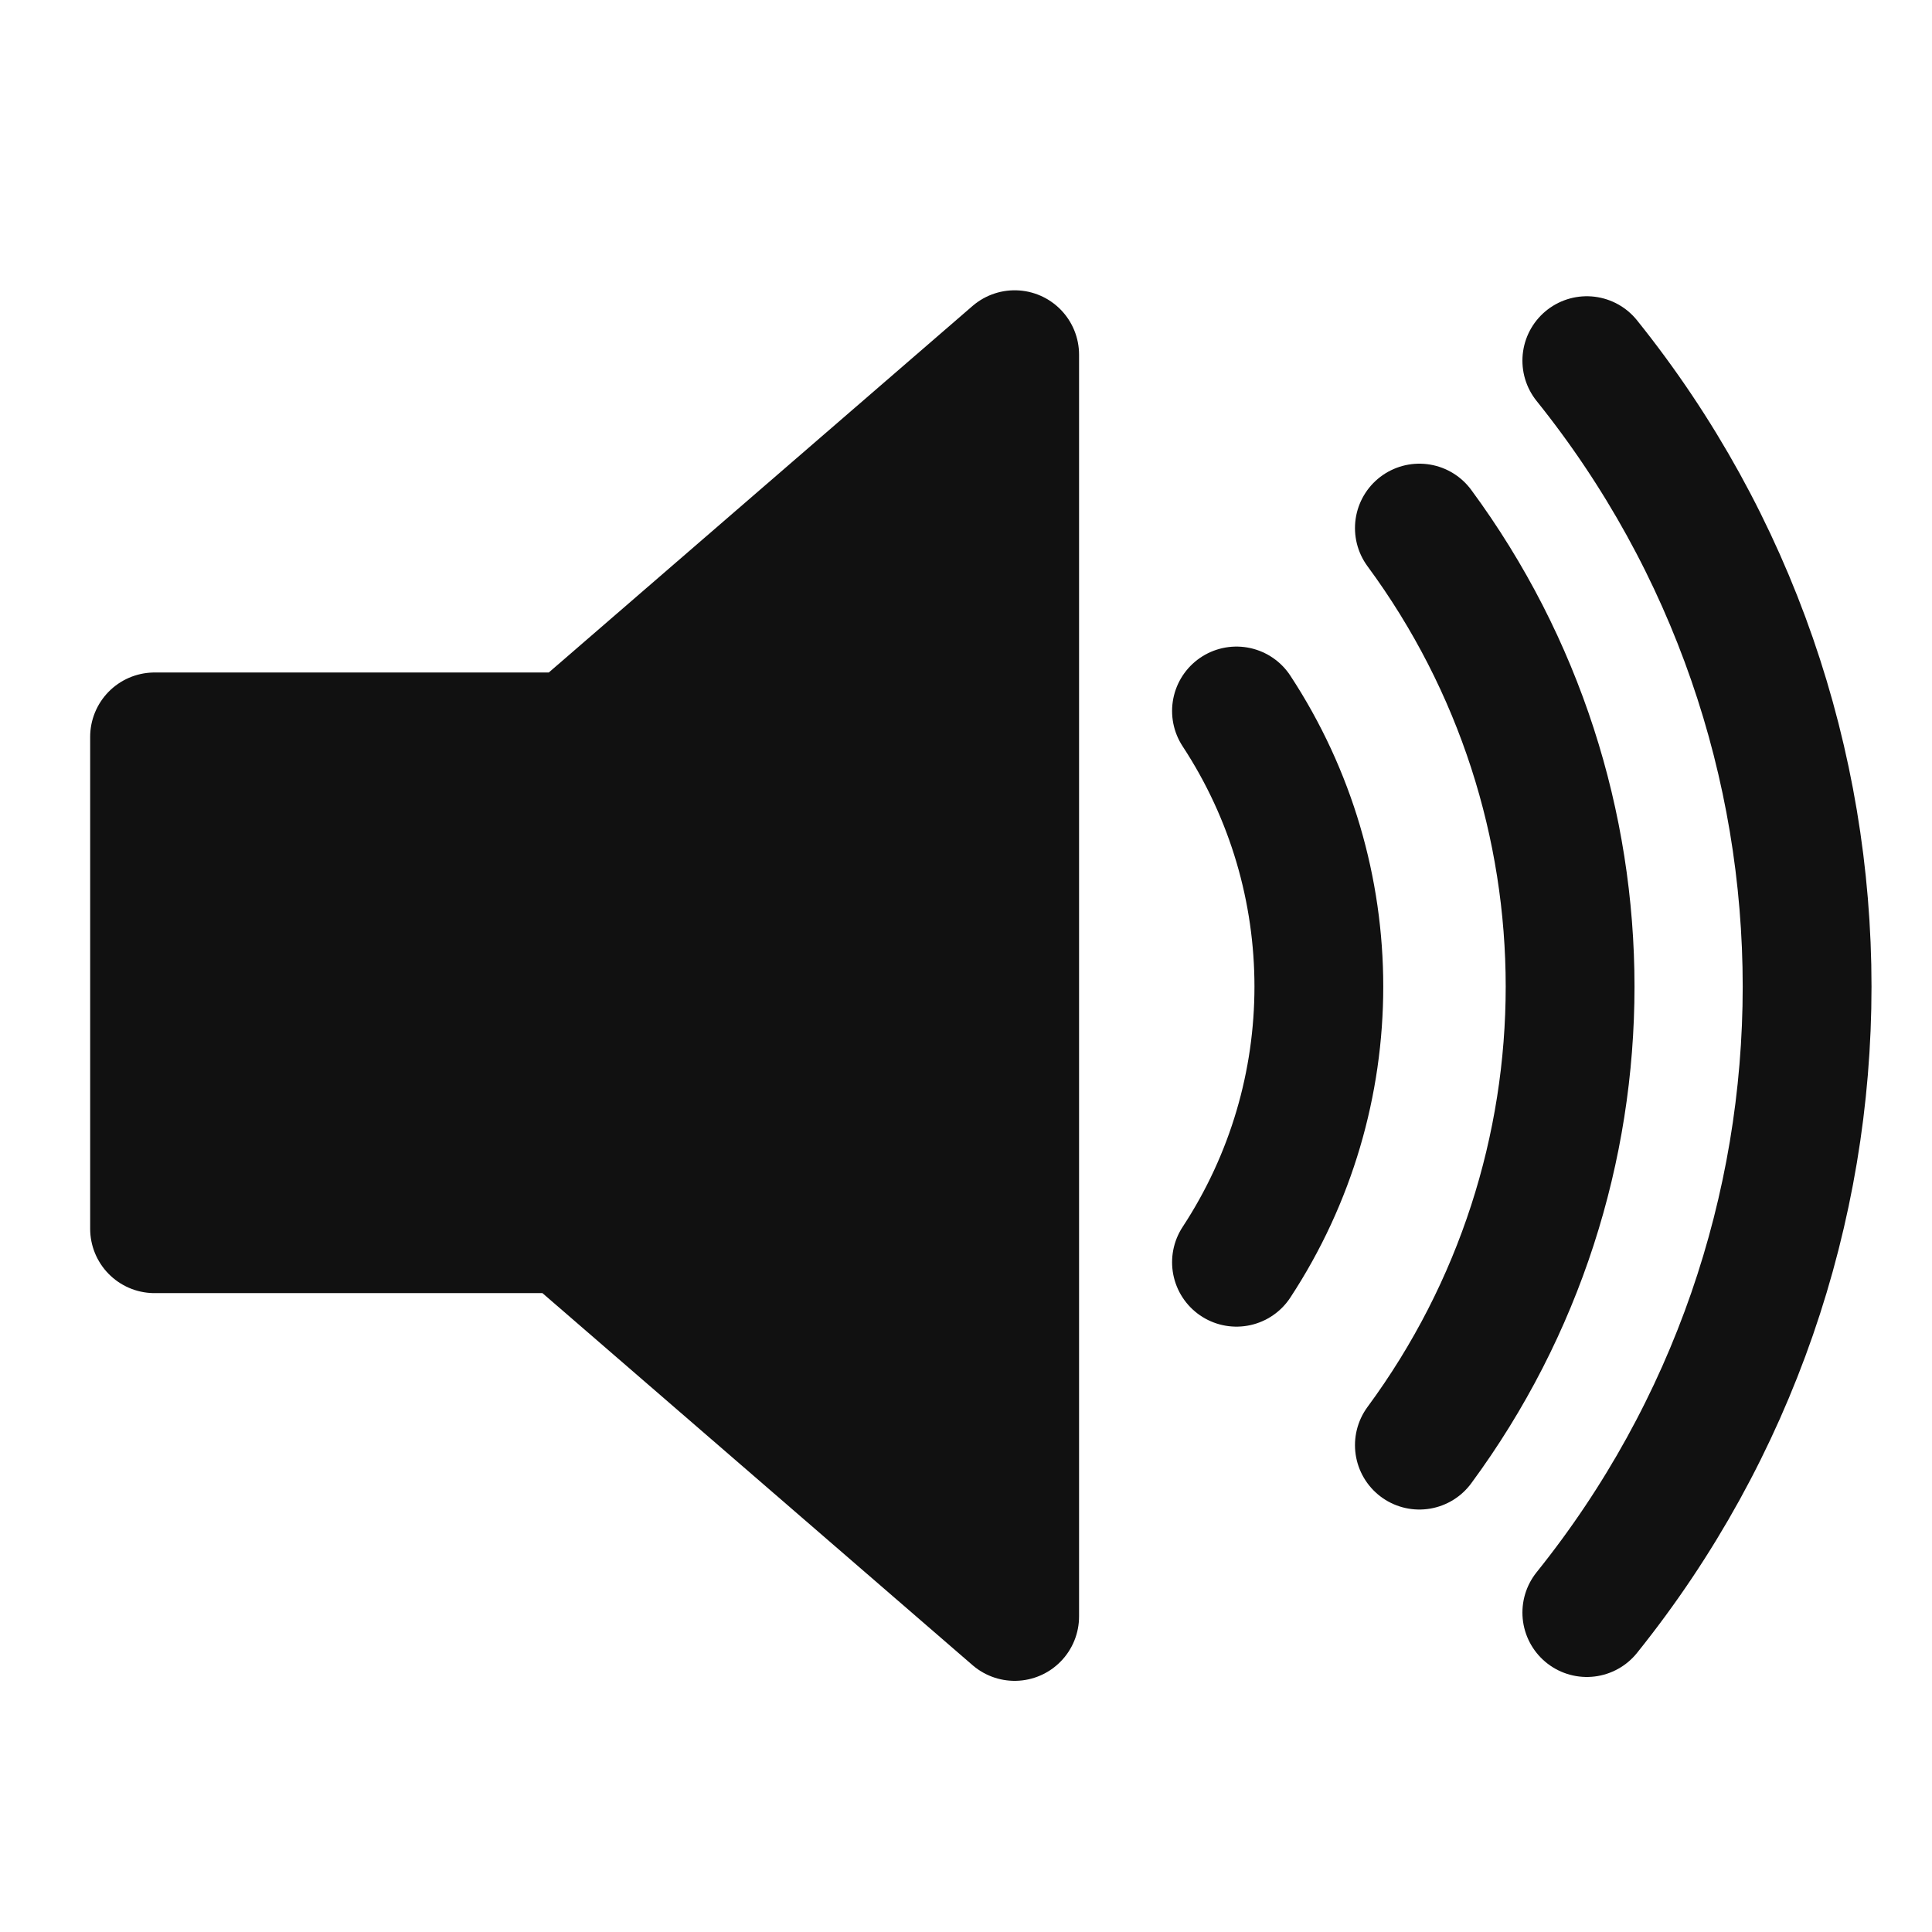
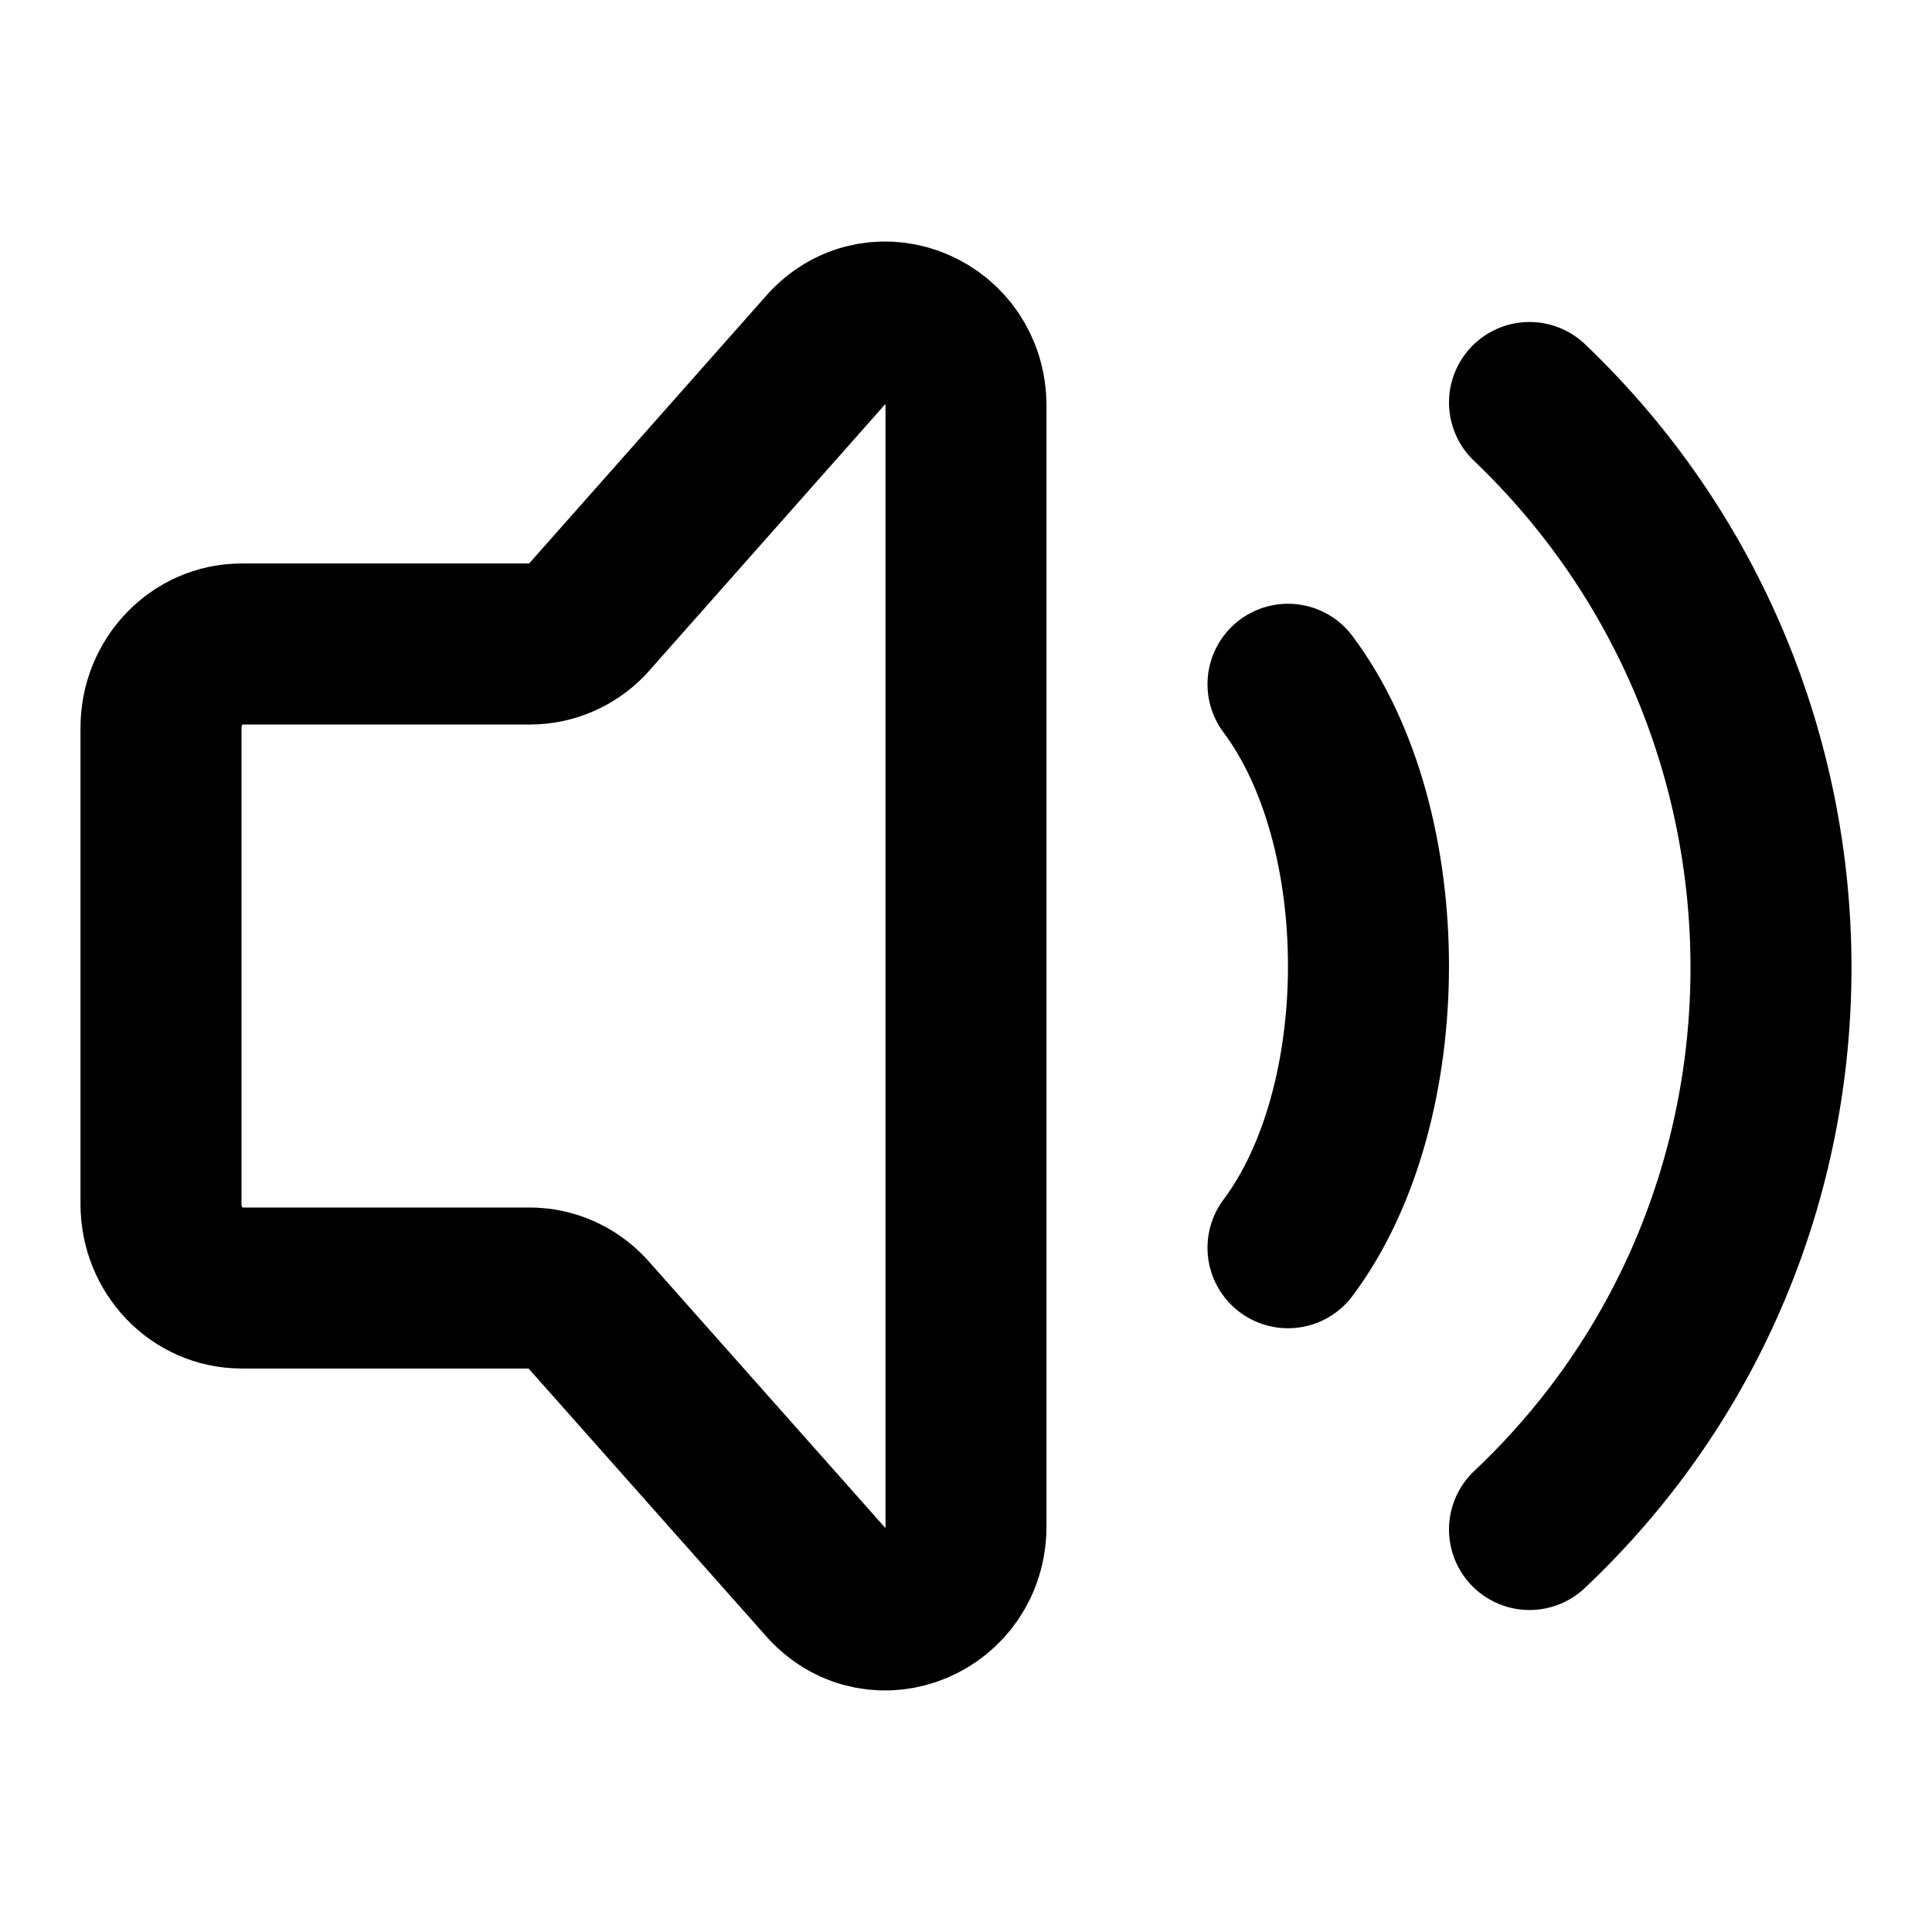
- <svg xmlns="http://www.w3.org/2000/svg" version="1.0" width="500" height="500" viewBox="0 0 75 75">
-   <path d="M39.389,13.769 L22.235,28.606 L6,28.606 L6,47.699 L21.989,47.699 L39.389,62.75 L39.389,13.769z" style="stroke:#111;stroke-width:5;stroke-linejoin:round;fill:#111;" />
-   <path d="M48,27.6a19.5,19.5 0 0 1 0,21.4M55.1,20.5a30,30 0 0 1 0,35.6M61.6,14a38.8,38.8 0 0 1 0,48.6" style="fill:none;stroke:#111;stroke-width:5;stroke-linecap:round" />
+ <svg xmlns="http://www.w3.org/2000/svg" width="800px" height="800px" viewBox="0 0 24 24" fill="none">
+   <path d="M2 14.959L2 9.041C2 8.466 2.448 8 3 8H6.586C6.851 8 7.105 7.89 7.293 7.695L10.293 4.307C10.923 3.651 12 4.116 12 5.043V18.957C12 19.891 10.91 20.352 10.284 19.683L7.294 16.314C7.106 16.113 6.848 16 6.578 16H3C2.448 16 2 15.534 2 14.959Z" stroke="#000000" stroke-width="2" stroke-linecap="round" stroke-linejoin="round" />
+   <path d="M16 8.5C17.333 10.278 17.333 13.722 16 15.5" stroke="#000000" stroke-width="2" stroke-linecap="round" stroke-linejoin="round" />
+   <path d="M19 5C22.988 8.808 23.012 15.217 19 19" stroke="#000000" stroke-width="2" stroke-linecap="round" stroke-linejoin="round" />
</svg>
